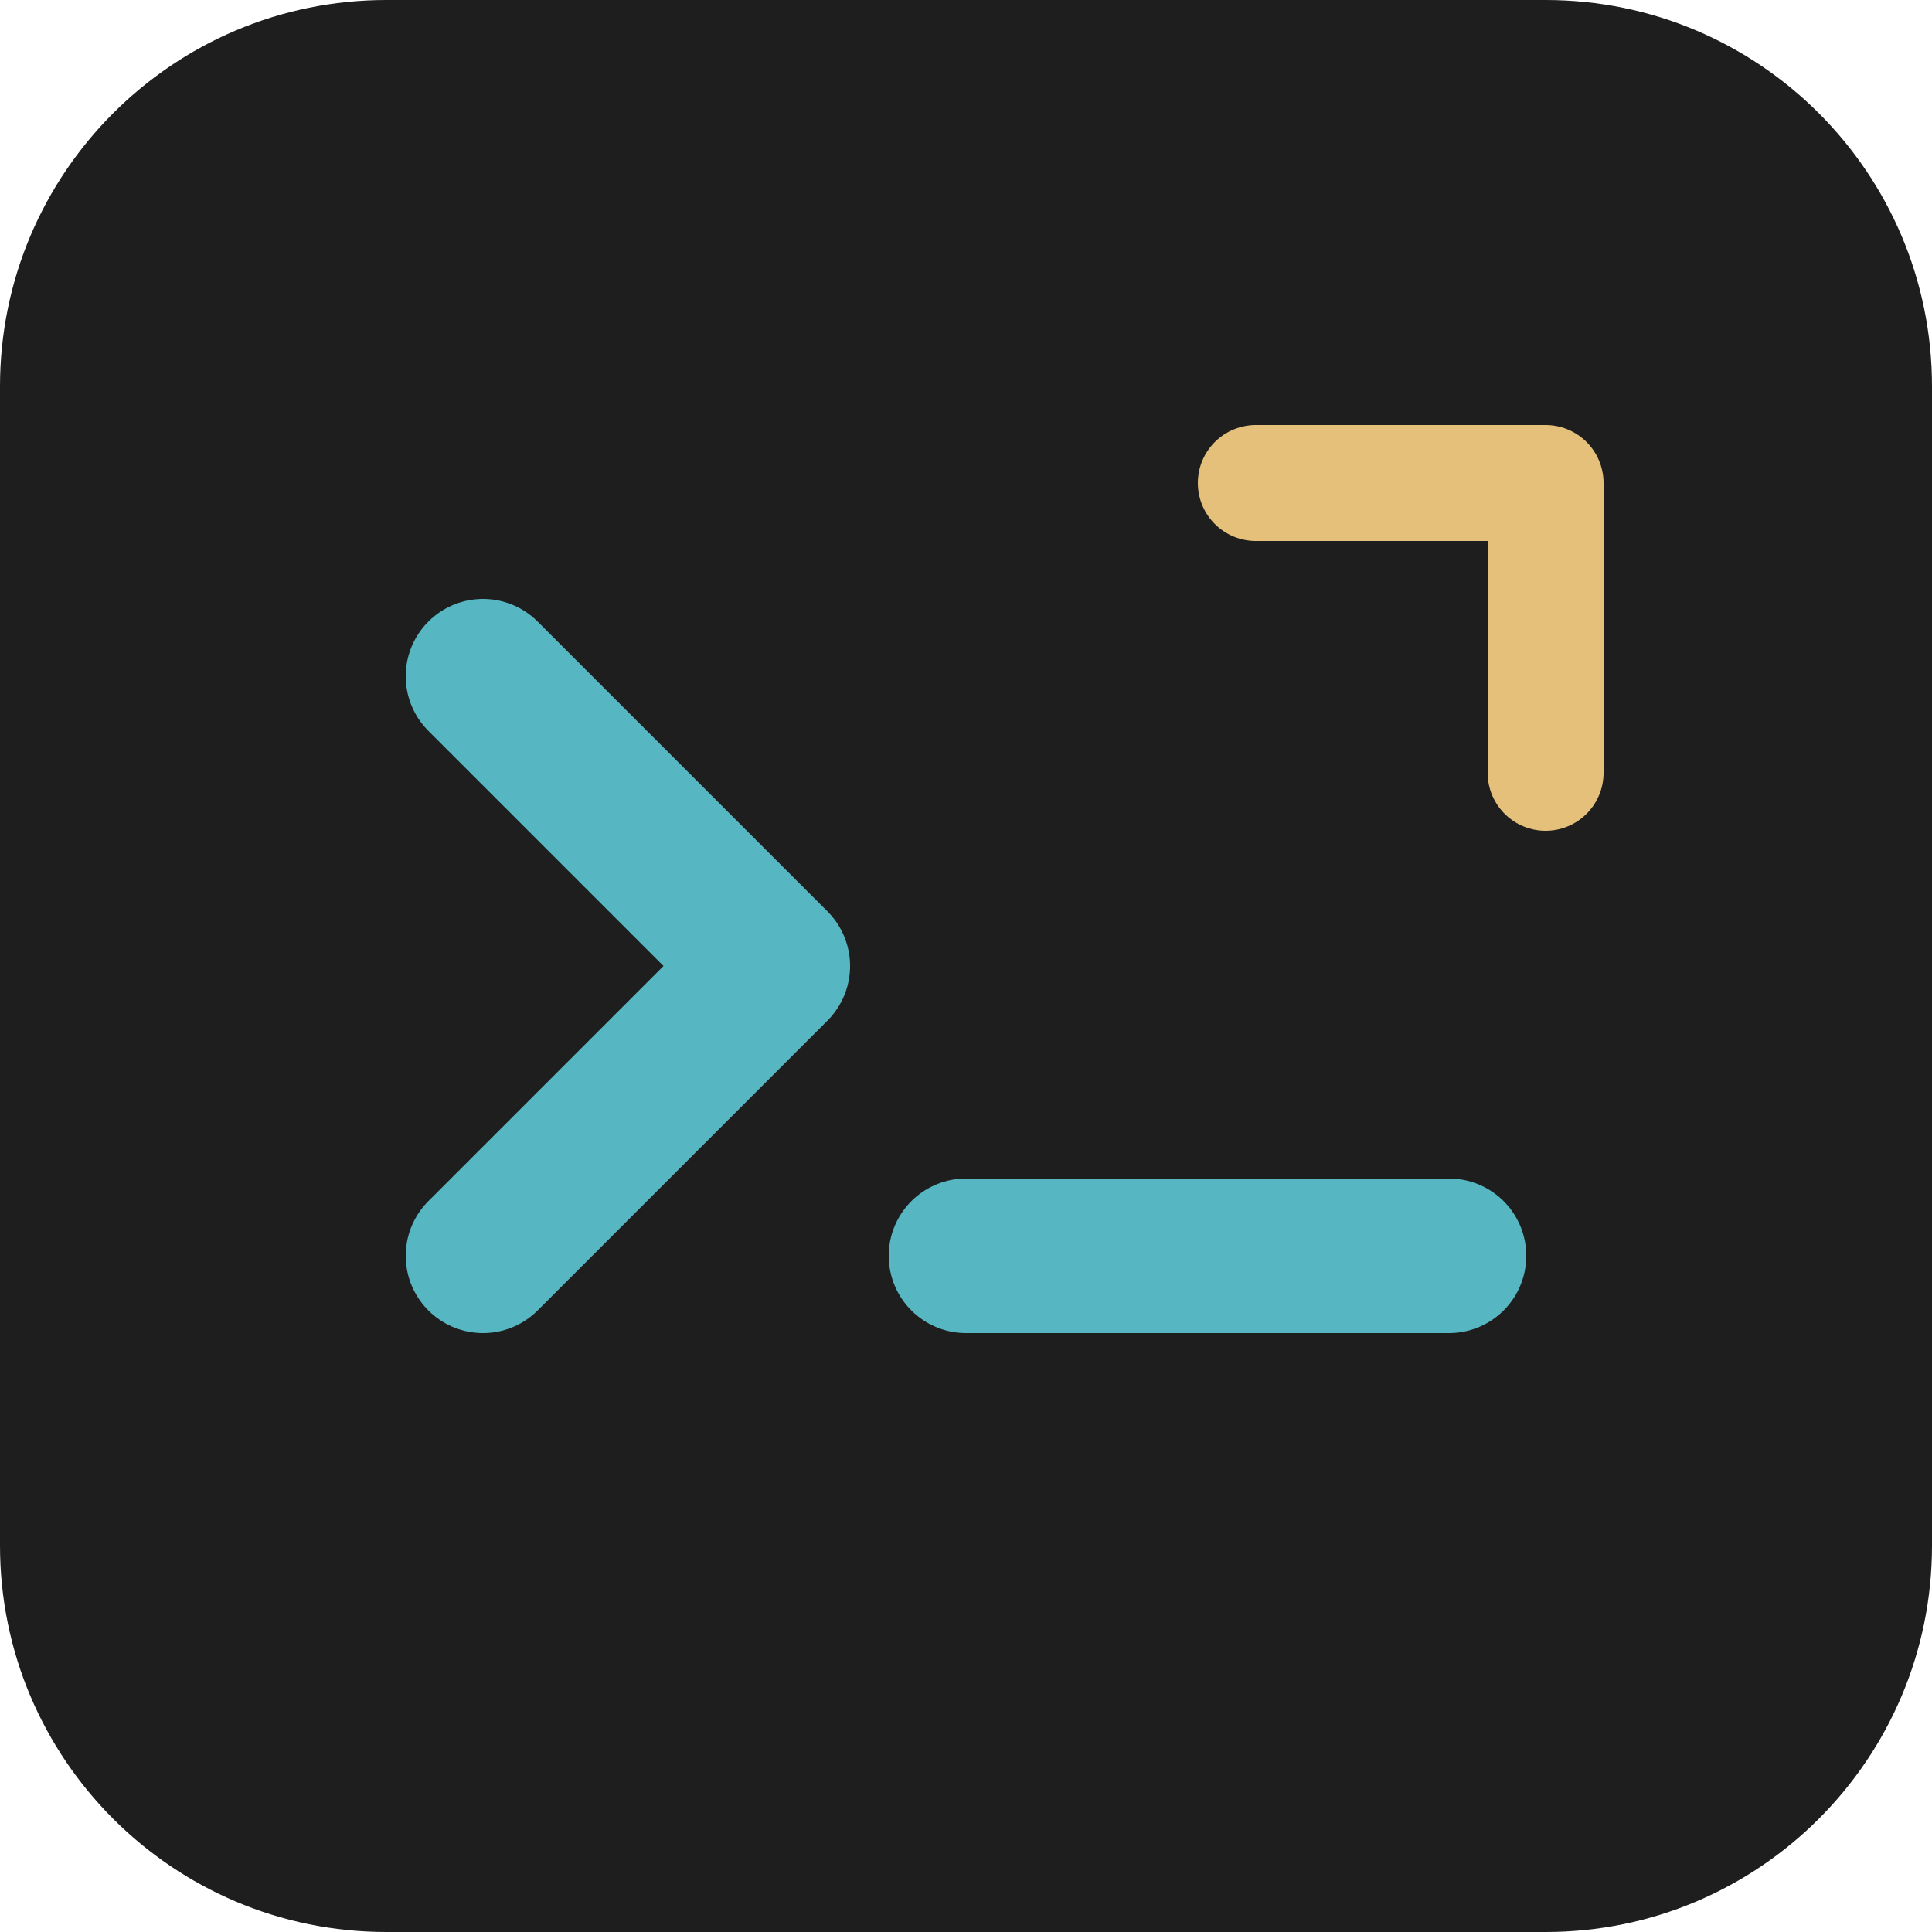
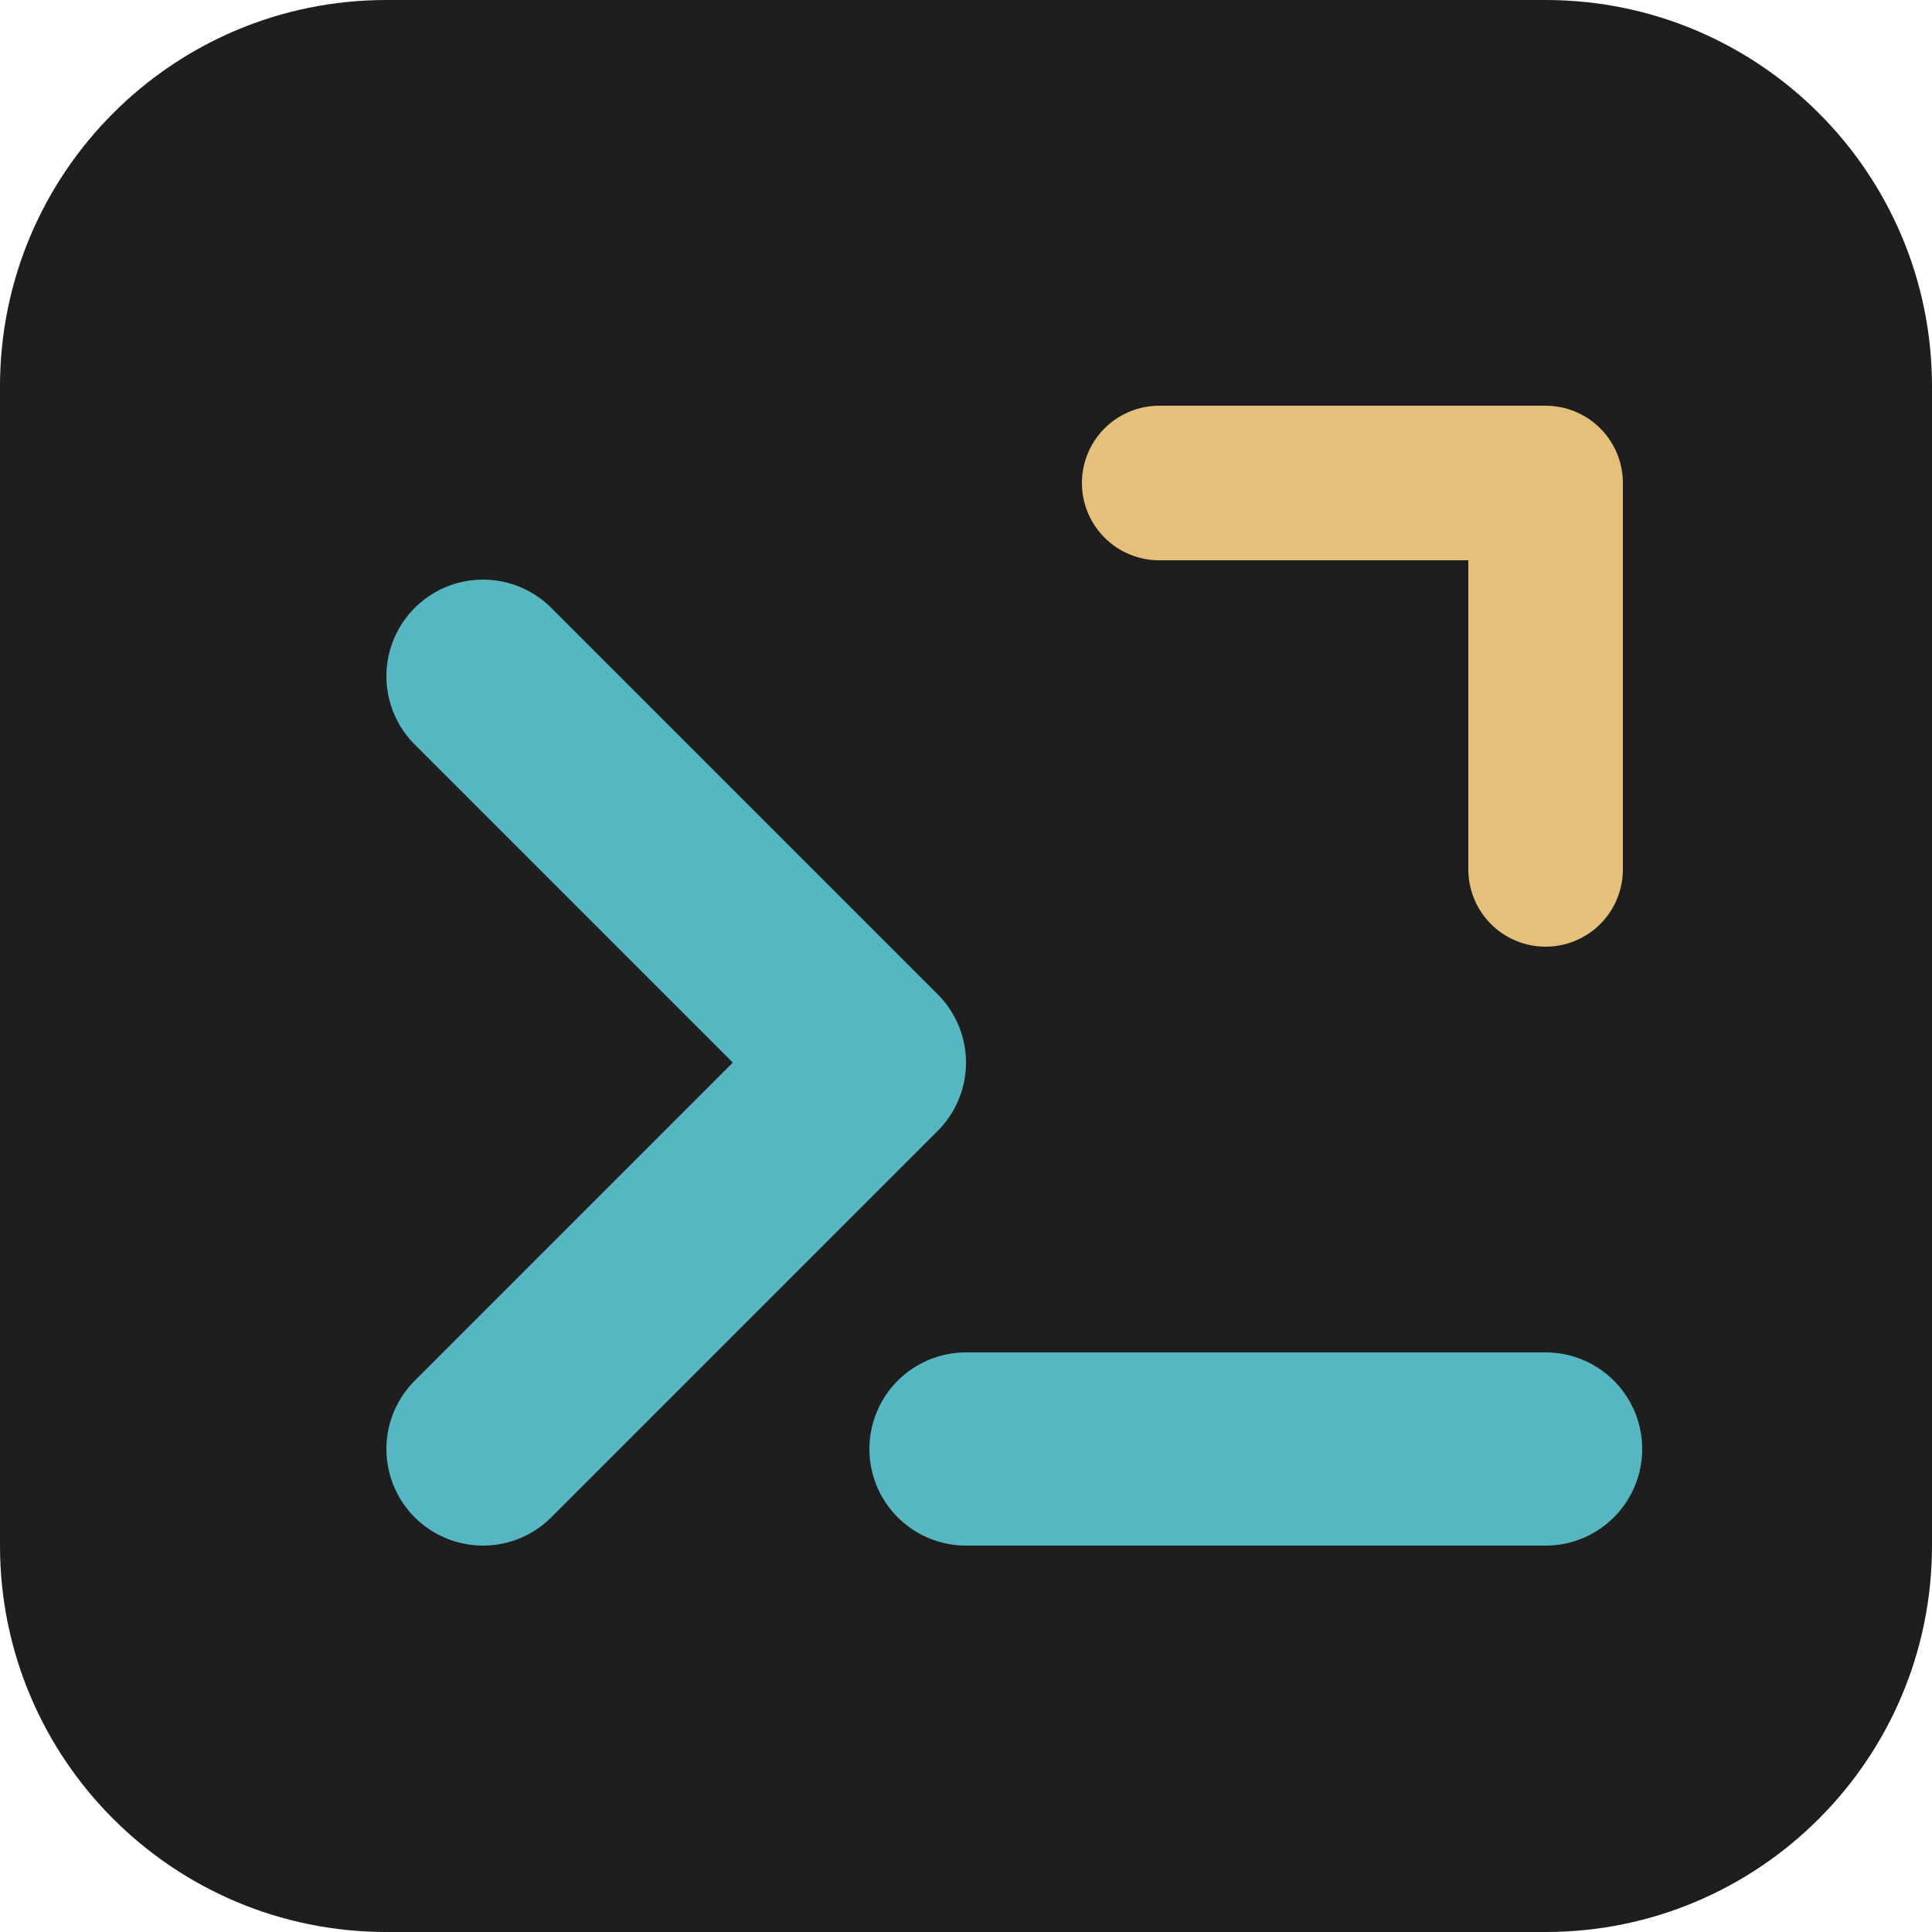
- <svg xmlns="http://www.w3.org/2000/svg" viewBox="0 0 100 100" width="100" height="100">
+ <svg xmlns="http://www.w3.org/2000/svg" viewBox="0 0 100 100">
  <rect width="100" height="100" rx="20" fill="#1e1e1e" />
-   <path d="M25 35 L40 50 L25 65" stroke="#56b6c2" stroke-width="8" stroke-linecap="round" stroke-linejoin="round" fill="none" />
-   <line x1="50" y1="65" x2="75" y2="65" stroke="#56b6c2" stroke-width="8" stroke-linecap="round" />
-   <path d="M65 25 L80 25 L80 40" stroke="#e5c07b" stroke-width="6" stroke-linecap="round" stroke-linejoin="round" fill="none" />
+   <path d="M 25 35 L 45 55 L 25 75" stroke="#56b6c2" stroke-width="10" stroke-linecap="round" stroke-linejoin="round" fill="none" />
+   <line x1="50" y1="75" x2="80" y2="75" stroke="#56b6c2" stroke-width="10" stroke-linecap="round" />
+   <path d="M 60 25 L 80 25 L 80 45" stroke="#e5c07b" stroke-width="8" stroke-linecap="round" stroke-linejoin="round" fill="none" />
</svg>
